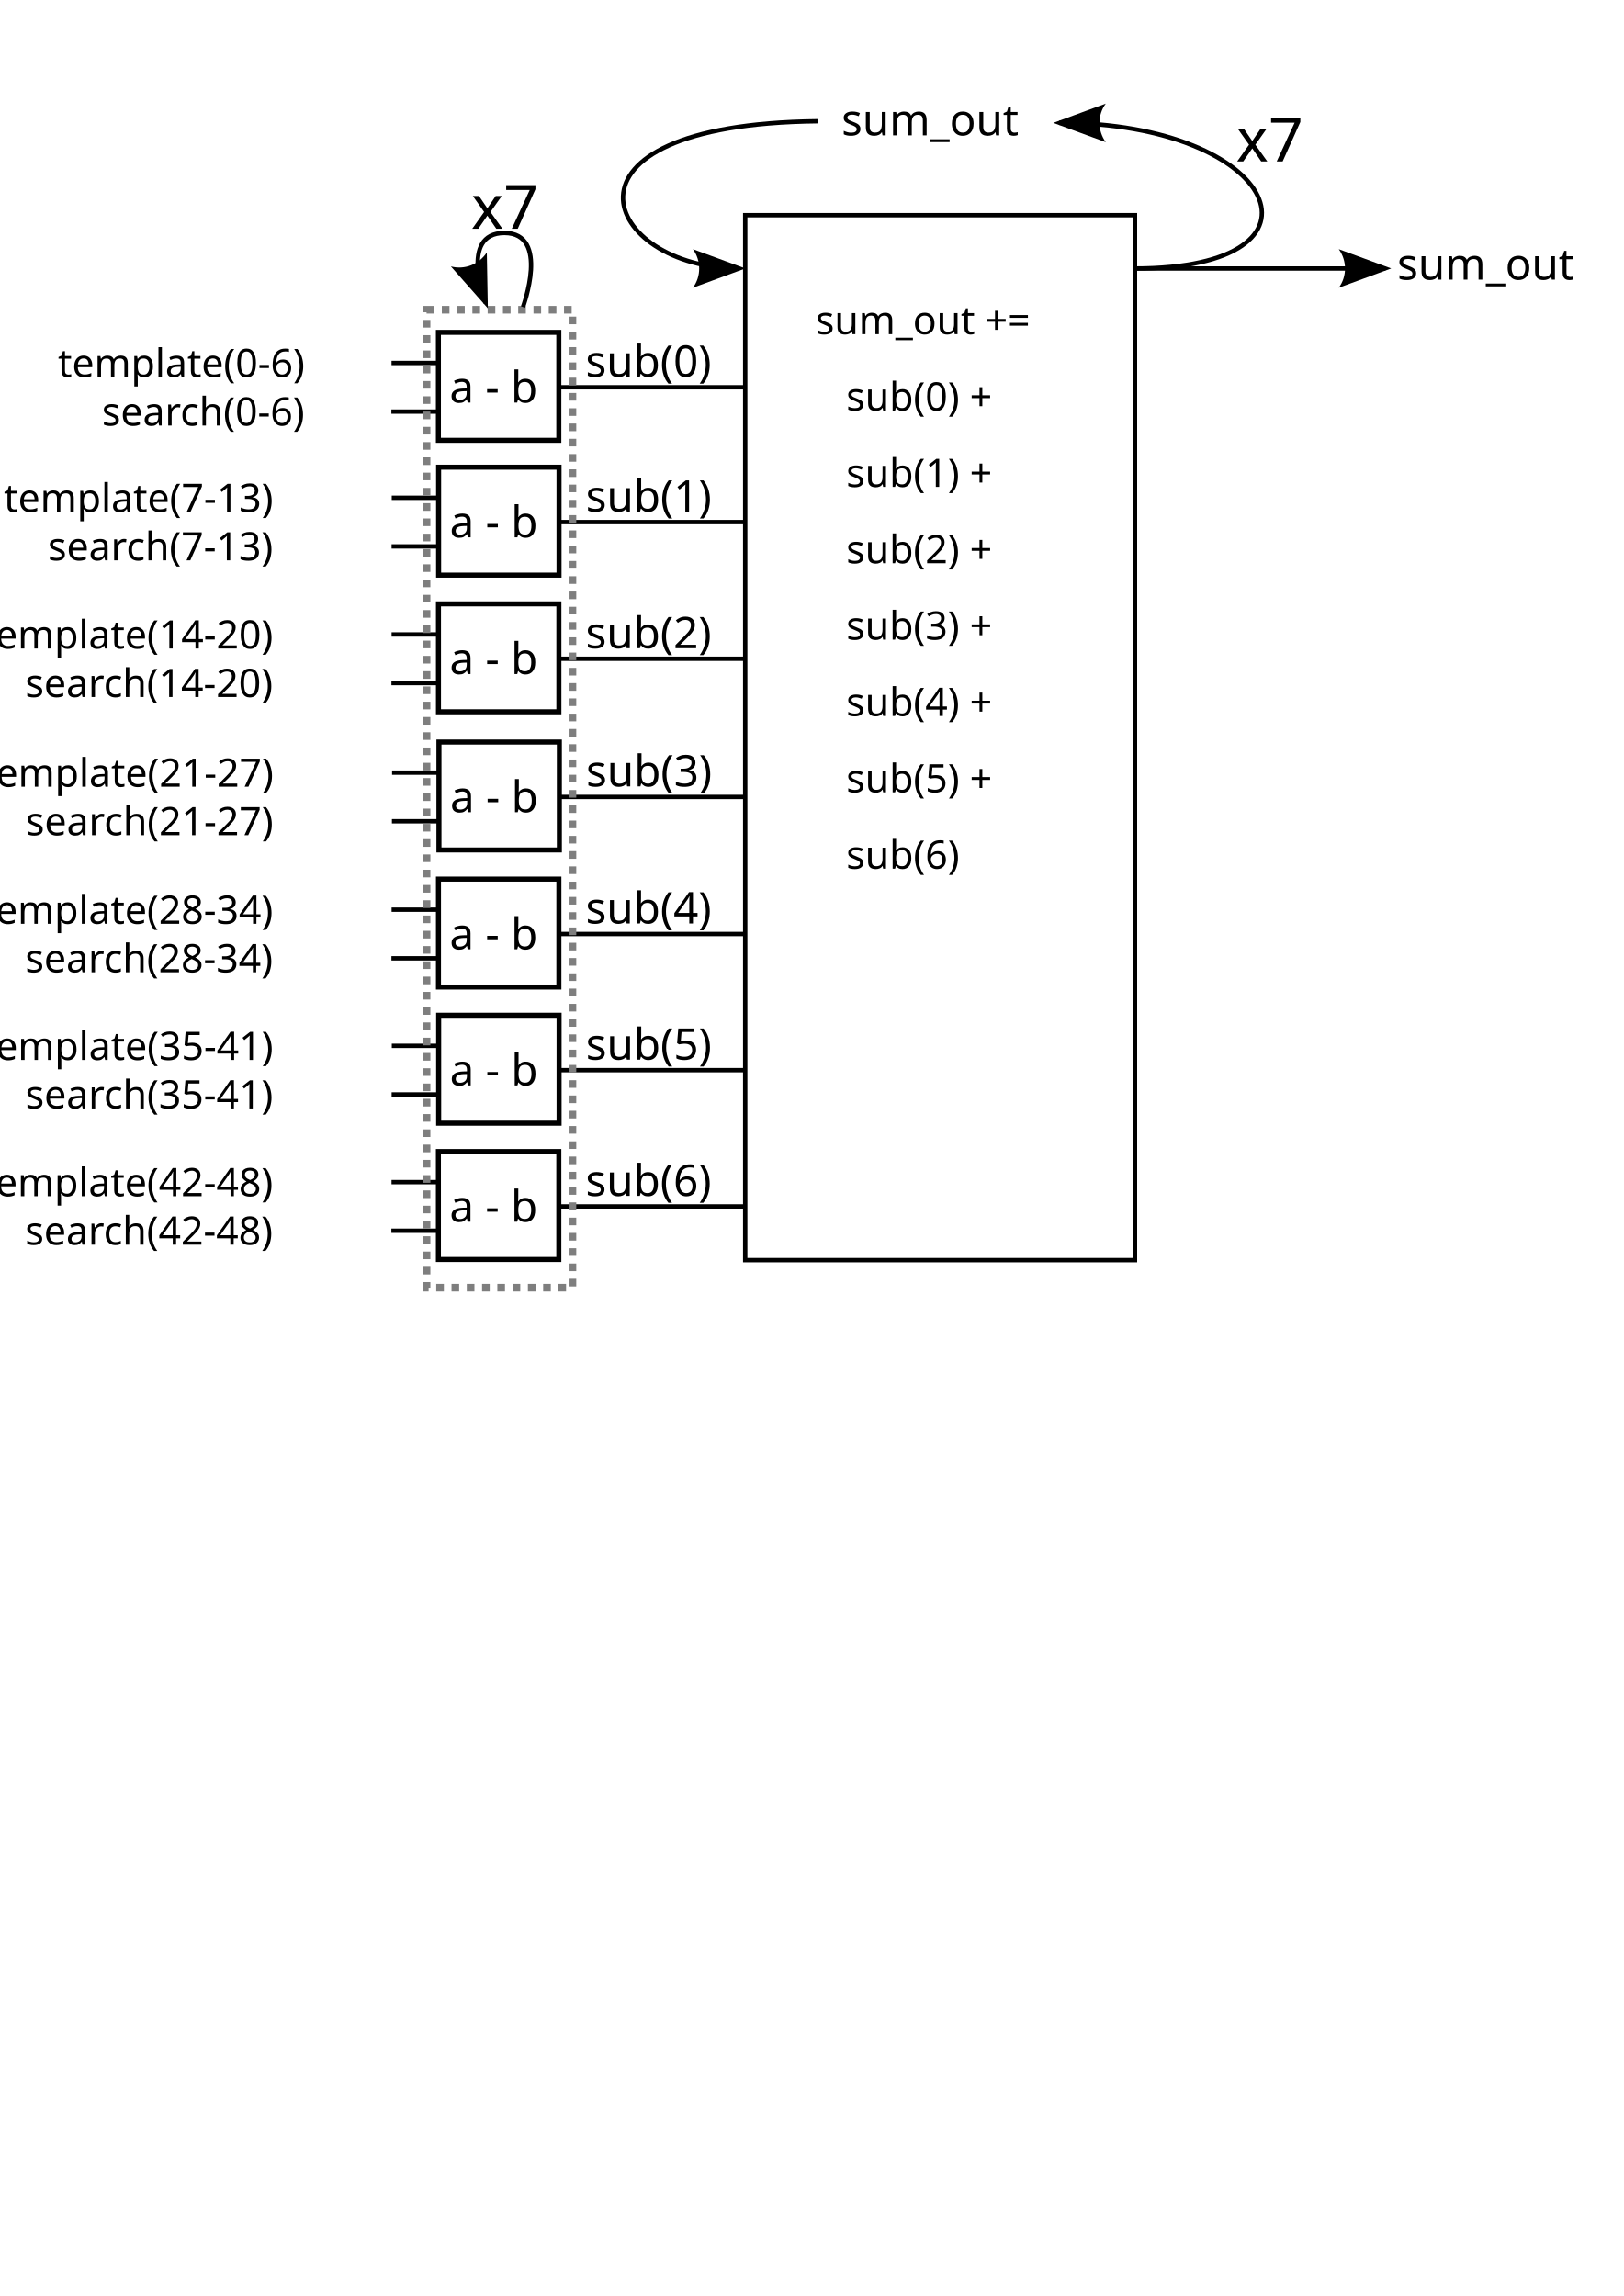
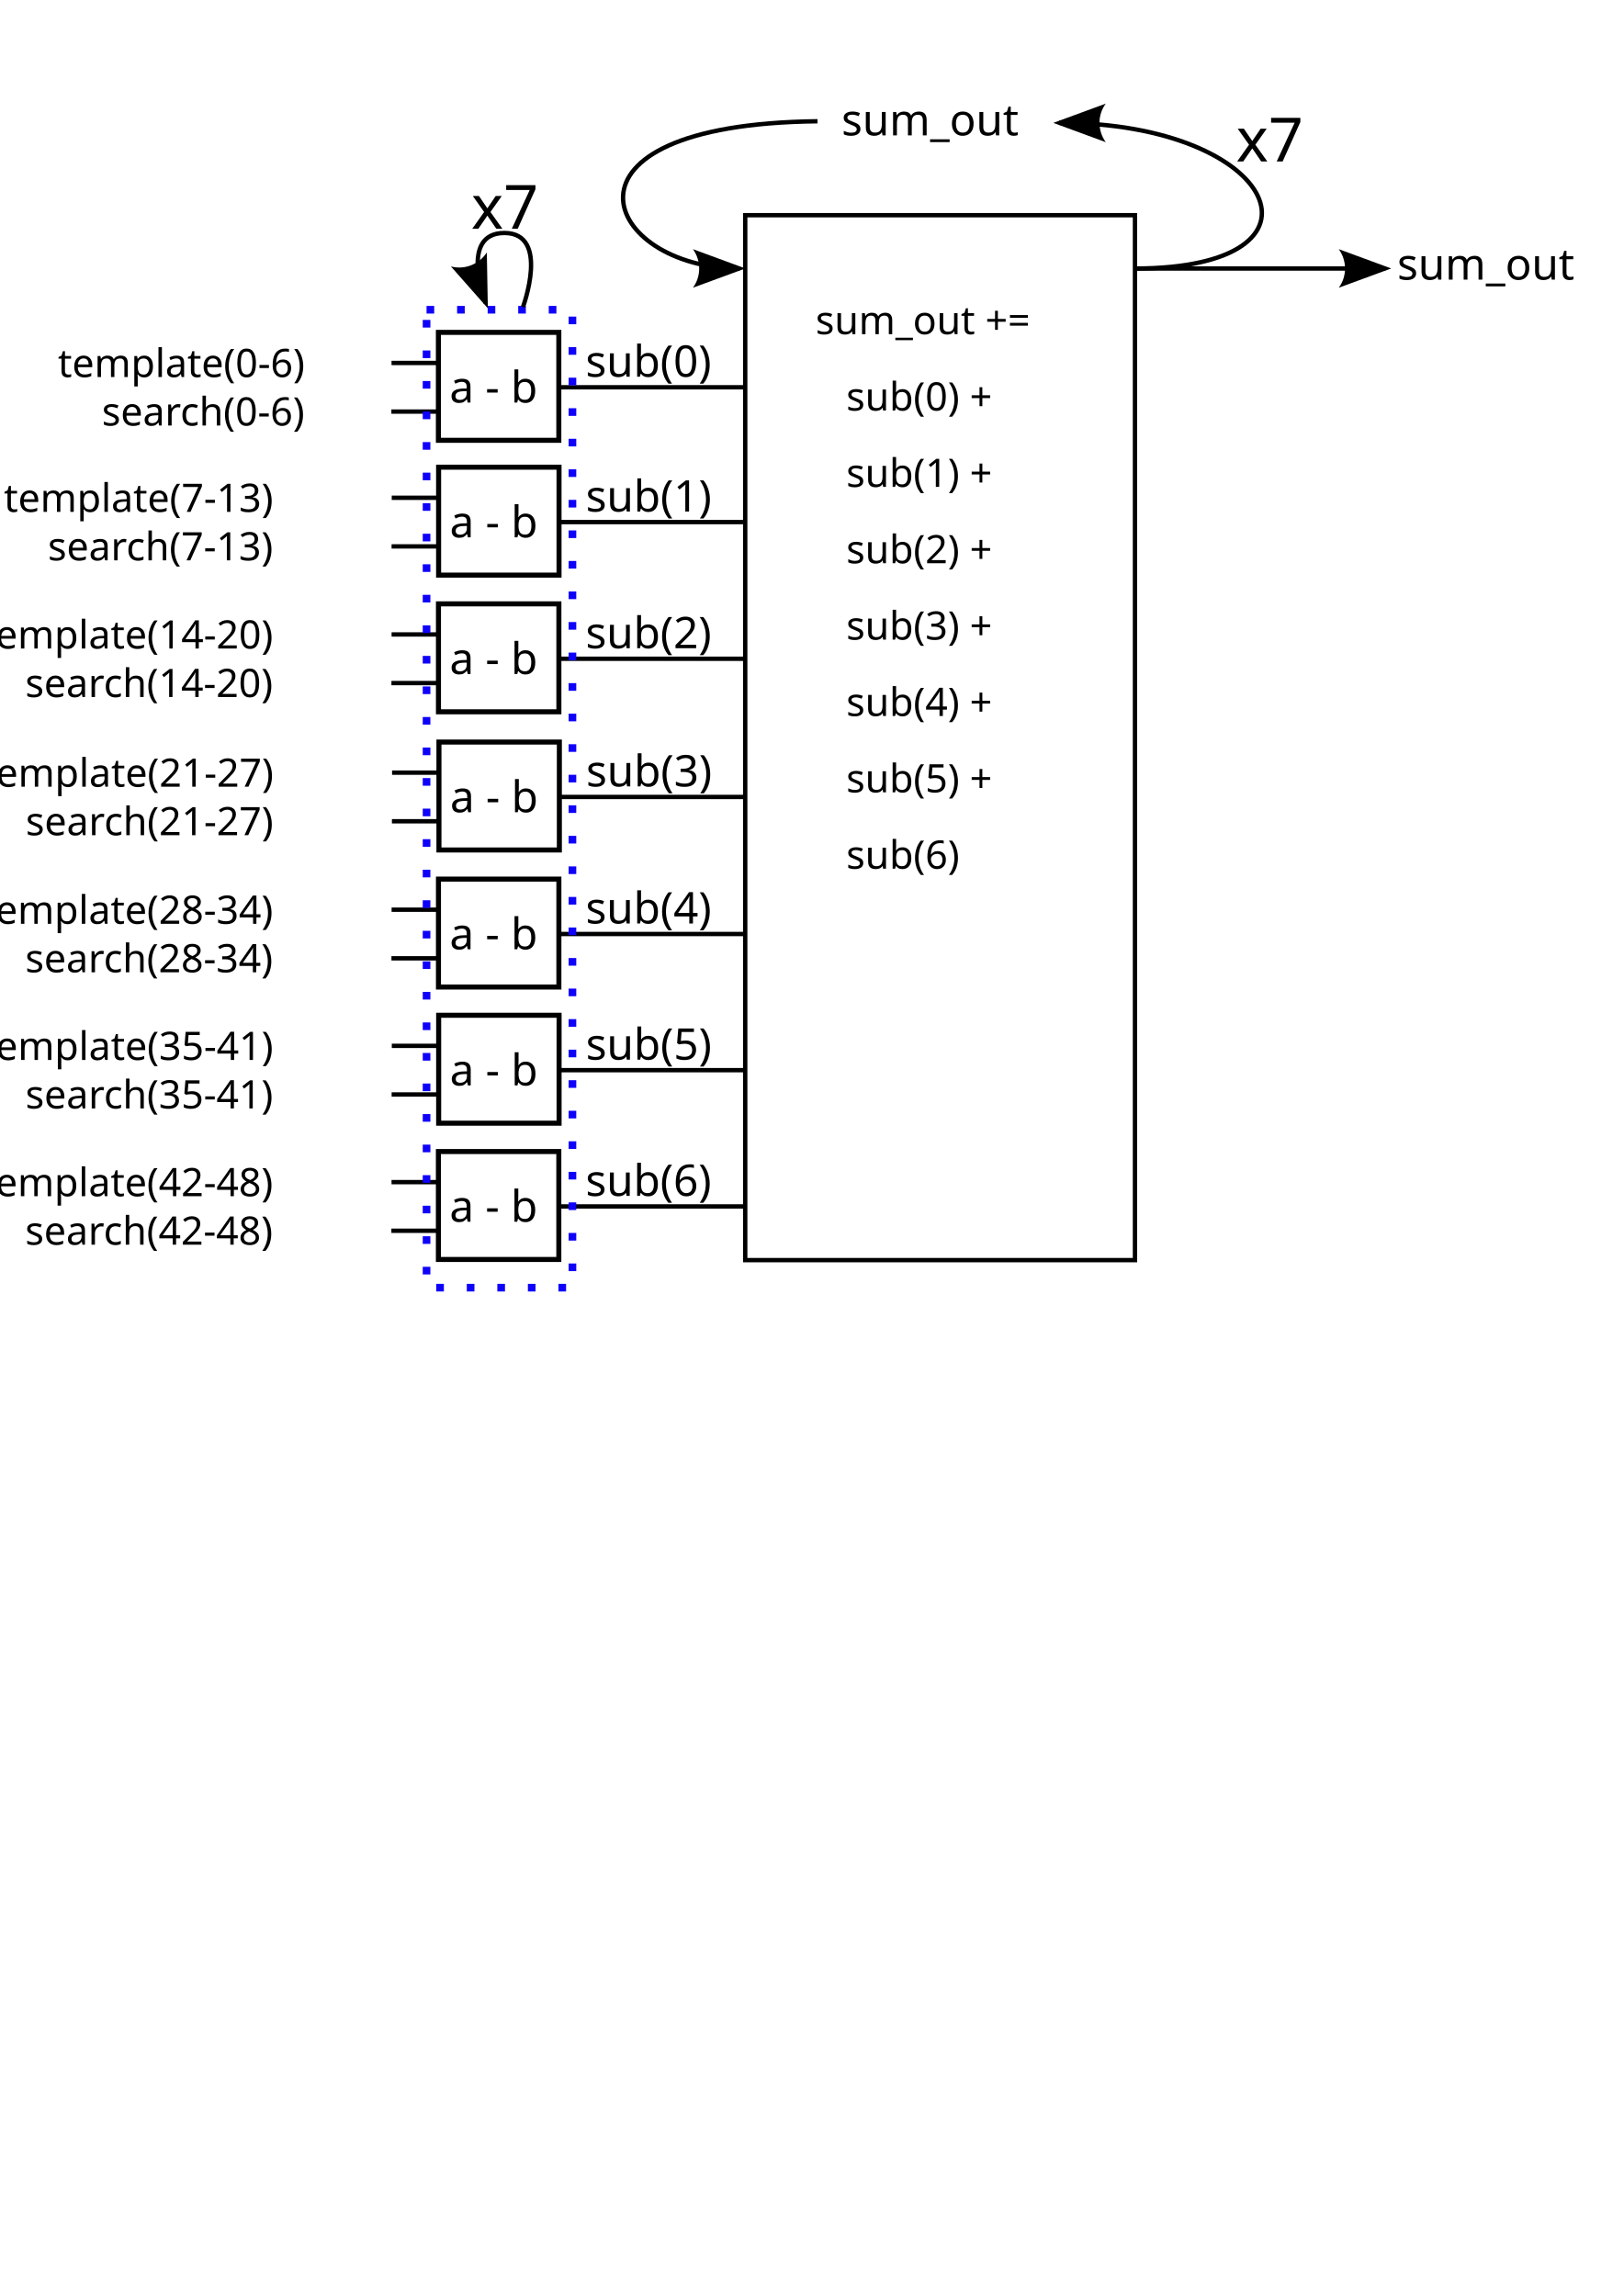
<svg xmlns="http://www.w3.org/2000/svg" width="744.094" height="1052.362" id="svg6674" version="1.1">
  <defs id="defs6676">
    <marker orient="auto" refY="0.0" refX="0.0" id="Arrow2Lend" style="overflow:visible;">
      <path id="path4214" style="fill-rule:evenodd;stroke-width:0.625;stroke-linejoin:round;" d="M 8.719,4.034 L -2.207,0.016 L 8.719,-4.002 C 6.973,-1.63 6.983,1.616 8.719,4.034 z " transform="scale(1.1) rotate(180) translate(1,0)" />
    </marker>
  </defs>
  <g id="layer1">
    <rect style="fill:none;stroke:#000000;stroke-width:2;stroke-linecap:butt;stroke-linejoin:miter;stroke-miterlimit:4;stroke-opacity:1;stroke-dasharray:none" id="rect6682" width="178.619" height="478.937" x="341.51" y="98.634" />
    <flowRoot xml:space="preserve" id="flowRoot7210" style="font-size:28px;font-style:normal;font-weight:normal;line-height:125%;letter-spacing:0px;word-spacing:0px;fill:#000000;fill-opacity:1;stroke:none;font-family:Sans">
      <flowRegion id="flowRegion7212">
        <rect id="rect7214" width="110" height="50.714" x="148.571" y="208.076" />
      </flowRegion>
      <flowPara id="flowPara7216" />
    </flowRoot>
    <rect style="fill:none;stroke:#000000;stroke-width:2.309;stroke-linecap:butt;stroke-linejoin:miter;stroke-miterlimit:4;stroke-opacity:1;stroke-dasharray:none" id="rect6682-0" width="55.183" height="49.469" x="200.908" y="152.342" />
    <text xml:space="preserve" style="font-size:28px;font-style:normal;font-weight:normal;line-height:125%;letter-spacing:0px;word-spacing:0px;fill:#000000;fill-opacity:1;stroke:none;font-family:Sans" x="206" y="184.505" id="text7218">
      <tspan id="tspan7220" x="206" y="184.505" style="font-size:20px">a - b</tspan>
    </text>
    <path style="fill:none;stroke:#000000;stroke-width:2;stroke-linecap:butt;stroke-linejoin:miter;stroke-miterlimit:4;stroke-opacity:1;stroke-dasharray:none" d="m 179.429,166.362 22.143,0" id="path7227" />
    <path style="fill:none;stroke:#000000;stroke-width:2;stroke-linecap:butt;stroke-linejoin:miter;stroke-miterlimit:4;stroke-opacity:1;stroke-dasharray:none" d="m 179.357,188.648 22.143,0" id="path7227-1" />
    <path style="fill:none;stroke:#000000;stroke-width:2;stroke-linecap:butt;stroke-linejoin:miter;stroke-miterlimit:4;stroke-opacity:1;stroke-dasharray:none" d="m 255.308,177.505 86.098,0" id="path7227-8" />
    <text xml:space="preserve" style="font-size:28px;font-style:normal;font-weight:normal;line-height:125%;letter-spacing:0px;word-spacing:0px;fill:#000000;fill-opacity:1;stroke:none;font-family:Sans" x="268.342" y="172.675" id="text7218-2">
      <tspan id="tspan7220-1" x="268.342" y="172.675" style="font-size:20px">sub(0)</tspan>
    </text>
    <text xml:space="preserve" style="font-size:28px;font-style:normal;font-weight:normal;text-align:end;line-height:125%;letter-spacing:0px;word-spacing:0px;text-anchor:end;fill:#000000;fill-opacity:1;stroke:none;font-family:Sans" x="176.073" y="172.818" id="text7218-4">
      <tspan id="tspan7220-0" x="176.073" y="172.818" style="font-size:18px;text-align:end;text-anchor:end">template(0-6)</tspan>
    </text>
    <text xml:space="preserve" style="font-size:28px;font-style:normal;font-weight:normal;text-align:end;line-height:125%;letter-spacing:0px;word-spacing:0px;text-anchor:end;fill:#000000;fill-opacity:1;stroke:none;font-family:Sans" x="175.979" y="195.042" id="text7218-4-0">
      <tspan id="tspan7220-0-2" x="175.979" y="195.042" style="font-size:18px;text-align:end;text-anchor:end">search(0-6)</tspan>
    </text>
    <g transform="translate(0.09329734,61.79058)" id="g7436-8">
      <rect y="152.342" x="200.908" height="49.469" width="55.183" id="rect6682-0-8" style="fill:none;stroke:#000000;stroke-width:2.309;stroke-linecap:butt;stroke-linejoin:miter;stroke-miterlimit:4;stroke-opacity:1;stroke-dasharray:none" />
      <text id="text7218-1" y="184.505" x="206" style="font-size:28px;font-style:normal;font-weight:normal;line-height:125%;letter-spacing:0px;word-spacing:0px;fill:#000000;fill-opacity:1;stroke:none;font-family:Sans" xml:space="preserve">
        <tspan style="font-size:20px" y="184.505" x="206" id="tspan7220-8">a - b</tspan>
      </text>
      <path id="path7227-5" d="m 179.429,166.362 22.143,0" style="fill:none;stroke:#000000;stroke-width:2;stroke-linecap:butt;stroke-linejoin:miter;stroke-miterlimit:4;stroke-opacity:1;stroke-dasharray:none" />
      <path id="path7227-1-4" d="m 179.357,188.648 22.143,0" style="fill:none;stroke:#000000;stroke-width:2;stroke-linecap:butt;stroke-linejoin:miter;stroke-miterlimit:4;stroke-opacity:1;stroke-dasharray:none" />
      <path id="path7227-8-5" d="m 255.308,177.505 86.098,0" style="fill:none;stroke:#000000;stroke-width:2;stroke-linecap:butt;stroke-linejoin:miter;stroke-miterlimit:4;stroke-opacity:1;stroke-dasharray:none" />
      <text id="text7218-2-4" y="172.675" x="268.342" style="font-size:28px;font-style:normal;font-weight:normal;line-height:125%;letter-spacing:0px;word-spacing:0px;fill:#000000;fill-opacity:1;stroke:none;font-family:Sans" xml:space="preserve">
        <tspan style="font-size:20px" y="172.675" x="268.342" id="tspan7220-1-5">sub(1)</tspan>
      </text>
      <text id="text7218-4-4" y="172.818" x="176.073" style="font-size:28px;font-style:normal;font-weight:normal;text-align:end;line-height:125%;letter-spacing:0px;word-spacing:0px;text-anchor:end;fill:#000000;fill-opacity:1;stroke:none;font-family:Sans" xml:space="preserve">
        <tspan style="font-size:18px;text-align:end;text-anchor:end" y="172.818" x="176.073" id="tspan7220-0-6">template(7-13)</tspan>
      </text>
      <text id="text7218-4-0-1" y="195.042" x="175.979" style="font-size:28px;font-style:normal;font-weight:normal;text-align:end;line-height:125%;letter-spacing:0px;word-spacing:0px;text-anchor:end;fill:#000000;fill-opacity:1;stroke:none;font-family:Sans" xml:space="preserve">
        <tspan style="font-size:18px;text-align:end;text-anchor:end" y="195.042" x="175.979" id="tspan7220-0-2-5">search(7-13)</tspan>
      </text>
    </g>
    <g transform="translate(0.02794327,124.4359)" id="g7436-2">
      <rect y="152.342" x="200.908" height="49.469" width="55.183" id="rect6682-0-85" style="fill:none;stroke:#000000;stroke-width:2.309;stroke-linecap:butt;stroke-linejoin:miter;stroke-miterlimit:4;stroke-opacity:1;stroke-dasharray:none" />
      <text id="text7218-8" y="184.505" x="206" style="font-size:28px;font-style:normal;font-weight:normal;line-height:125%;letter-spacing:0px;word-spacing:0px;fill:#000000;fill-opacity:1;stroke:none;font-family:Sans" xml:space="preserve">
        <tspan style="font-size:20px" y="184.505" x="206" id="tspan7220-12">a - b</tspan>
      </text>
      <path id="path7227-6" d="m 179.429,166.362 22.143,0" style="fill:none;stroke:#000000;stroke-width:2;stroke-linecap:butt;stroke-linejoin:miter;stroke-miterlimit:4;stroke-opacity:1;stroke-dasharray:none" />
      <path id="path7227-1-0" d="m 179.357,188.648 22.143,0" style="fill:none;stroke:#000000;stroke-width:2;stroke-linecap:butt;stroke-linejoin:miter;stroke-miterlimit:4;stroke-opacity:1;stroke-dasharray:none" />
      <path id="path7227-8-1" d="m 255.308,177.505 86.098,0" style="fill:none;stroke:#000000;stroke-width:2;stroke-linecap:butt;stroke-linejoin:miter;stroke-miterlimit:4;stroke-opacity:1;stroke-dasharray:none" />
      <text id="text7218-2-0" y="172.675" x="268.342" style="font-size:28px;font-style:normal;font-weight:normal;line-height:125%;letter-spacing:0px;word-spacing:0px;fill:#000000;fill-opacity:1;stroke:none;font-family:Sans" xml:space="preserve">
        <tspan style="font-size:20px" y="172.675" x="268.342" id="tspan7220-1-2">sub(2)</tspan>
      </text>
      <text id="text7218-4-9" y="172.818" x="176.073" style="font-size:28px;font-style:normal;font-weight:normal;text-align:end;line-height:125%;letter-spacing:0px;word-spacing:0px;text-anchor:end;fill:#000000;fill-opacity:1;stroke:none;font-family:Sans" xml:space="preserve">
        <tspan style="font-size:18px;text-align:end;text-anchor:end" y="172.818" x="176.073" id="tspan7220-0-7">template(14-20)</tspan>
      </text>
      <text id="text7218-4-0-4" y="195.042" x="175.979" style="font-size:28px;font-style:normal;font-weight:normal;text-align:end;line-height:125%;letter-spacing:0px;word-spacing:0px;text-anchor:end;fill:#000000;fill-opacity:1;stroke:none;font-family:Sans" xml:space="preserve">
        <tspan style="font-size:18px;text-align:end;text-anchor:end" y="195.042" x="175.979" id="tspan7220-0-2-1">search(14-20)</tspan>
      </text>
    </g>
    <g transform="translate(0.2468607,187.7754)" id="g7436-5">
      <rect y="152.342" x="200.908" height="49.469" width="55.183" id="rect6682-0-0" style="fill:none;stroke:#000000;stroke-width:2.309;stroke-linecap:butt;stroke-linejoin:miter;stroke-miterlimit:4;stroke-opacity:1;stroke-dasharray:none" />
      <text id="text7218-5" y="184.505" x="206" style="font-size:28px;font-style:normal;font-weight:normal;line-height:125%;letter-spacing:0px;word-spacing:0px;fill:#000000;fill-opacity:1;stroke:none;font-family:Sans" xml:space="preserve">
        <tspan style="font-size:20px" y="184.505" x="206" id="tspan7220-5">a - b</tspan>
      </text>
      <path id="path7227-86" d="m 179.429,166.362 22.143,0" style="fill:none;stroke:#000000;stroke-width:2;stroke-linecap:butt;stroke-linejoin:miter;stroke-miterlimit:4;stroke-opacity:1;stroke-dasharray:none" />
      <path id="path7227-1-3" d="m 179.357,188.648 22.143,0" style="fill:none;stroke:#000000;stroke-width:2;stroke-linecap:butt;stroke-linejoin:miter;stroke-miterlimit:4;stroke-opacity:1;stroke-dasharray:none" />
      <path id="path7227-8-53" d="m 255.308,177.505 86.098,0" style="fill:none;stroke:#000000;stroke-width:2;stroke-linecap:butt;stroke-linejoin:miter;stroke-miterlimit:4;stroke-opacity:1;stroke-dasharray:none" />
      <text id="text7218-2-8" y="172.675" x="268.342" style="font-size:28px;font-style:normal;font-weight:normal;line-height:125%;letter-spacing:0px;word-spacing:0px;fill:#000000;fill-opacity:1;stroke:none;font-family:Sans" xml:space="preserve">
        <tspan style="font-size:20px" y="172.675" x="268.342" id="tspan7220-1-1">sub(3)</tspan>
      </text>
      <text id="text7218-4-8" y="172.818" x="176.073" style="font-size:28px;font-style:normal;font-weight:normal;text-align:end;line-height:125%;letter-spacing:0px;word-spacing:0px;text-anchor:end;fill:#000000;fill-opacity:1;stroke:none;font-family:Sans" xml:space="preserve">
        <tspan style="font-size:18px;text-align:end;text-anchor:end" y="172.818" x="176.073" id="tspan7220-0-4">template(21-27)</tspan>
      </text>
      <text id="text7218-4-0-7" y="195.042" x="175.979" style="font-size:28px;font-style:normal;font-weight:normal;text-align:end;line-height:125%;letter-spacing:0px;word-spacing:0px;text-anchor:end;fill:#000000;fill-opacity:1;stroke:none;font-family:Sans" xml:space="preserve">
        <tspan style="font-size:18px;text-align:end;text-anchor:end" y="195.042" x="175.979" id="tspan7220-0-2-19">search(21-27)</tspan>
      </text>
    </g>
    <g transform="translate(0.02794327,250.592)" id="g7436-29">
      <rect y="152.342" x="200.908" height="49.469" width="55.183" id="rect6682-0-5" style="fill:none;stroke:#000000;stroke-width:2.309;stroke-linecap:butt;stroke-linejoin:miter;stroke-miterlimit:4;stroke-opacity:1;stroke-dasharray:none" />
      <text id="text7218-23" y="184.505" x="206" style="font-size:28px;font-style:normal;font-weight:normal;line-height:125%;letter-spacing:0px;word-spacing:0px;fill:#000000;fill-opacity:1;stroke:none;font-family:Sans" xml:space="preserve">
        <tspan style="font-size:20px" y="184.505" x="206" id="tspan7220-7">a - b</tspan>
      </text>
      <path id="path7227-83" d="m 179.429,166.362 22.143,0" style="fill:none;stroke:#000000;stroke-width:2;stroke-linecap:butt;stroke-linejoin:miter;stroke-miterlimit:4;stroke-opacity:1;stroke-dasharray:none" />
      <path id="path7227-1-8" d="m 179.357,188.648 22.143,0" style="fill:none;stroke:#000000;stroke-width:2;stroke-linecap:butt;stroke-linejoin:miter;stroke-miterlimit:4;stroke-opacity:1;stroke-dasharray:none" />
      <path id="path7227-8-8" d="m 255.308,177.505 86.098,0" style="fill:none;stroke:#000000;stroke-width:2;stroke-linecap:butt;stroke-linejoin:miter;stroke-miterlimit:4;stroke-opacity:1;stroke-dasharray:none" />
      <text id="text7218-2-7" y="172.675" x="268.342" style="font-size:28px;font-style:normal;font-weight:normal;line-height:125%;letter-spacing:0px;word-spacing:0px;fill:#000000;fill-opacity:1;stroke:none;font-family:Sans" xml:space="preserve">
        <tspan style="font-size:20px" y="172.675" x="268.342" id="tspan7220-1-9">sub(4)</tspan>
      </text>
      <text id="text7218-4-7" y="172.818" x="176.073" style="font-size:28px;font-style:normal;font-weight:normal;text-align:end;line-height:125%;letter-spacing:0px;word-spacing:0px;text-anchor:end;fill:#000000;fill-opacity:1;stroke:none;font-family:Sans" xml:space="preserve">
        <tspan style="font-size:18px;text-align:end;text-anchor:end" y="172.818" x="176.073" id="tspan7220-0-1">template(28-34)</tspan>
      </text>
      <text id="text7218-4-0-2" y="195.042" x="175.979" style="font-size:28px;font-style:normal;font-weight:normal;text-align:end;line-height:125%;letter-spacing:0px;word-spacing:0px;text-anchor:end;fill:#000000;fill-opacity:1;stroke:none;font-family:Sans" xml:space="preserve">
        <tspan style="font-size:18px;text-align:end;text-anchor:end" y="195.042" x="175.979" id="tspan7220-0-2-4">search(28-34)</tspan>
      </text>
    </g>
    <g transform="translate(0.117796,313)" id="g7436-29-1">
      <rect y="152.342" x="200.908" height="49.469" width="55.183" id="rect6682-0-5-7" style="fill:none;stroke:#000000;stroke-width:2.309;stroke-linecap:butt;stroke-linejoin:miter;stroke-miterlimit:4;stroke-opacity:1;stroke-dasharray:none" />
      <text id="text7218-23-1" y="184.505" x="206" style="font-size:28px;font-style:normal;font-weight:normal;line-height:125%;letter-spacing:0px;word-spacing:0px;fill:#000000;fill-opacity:1;stroke:none;font-family:Sans" xml:space="preserve">
        <tspan style="font-size:20px" y="184.505" x="206" id="tspan7220-7-1">a - b</tspan>
      </text>
      <path id="path7227-83-6" d="m 179.429,166.362 22.143,0" style="fill:none;stroke:#000000;stroke-width:2;stroke-linecap:butt;stroke-linejoin:miter;stroke-miterlimit:4;stroke-opacity:1;stroke-dasharray:none" />
      <path id="path7227-1-8-5" d="m 179.357,188.648 22.143,0" style="fill:none;stroke:#000000;stroke-width:2;stroke-linecap:butt;stroke-linejoin:miter;stroke-miterlimit:4;stroke-opacity:1;stroke-dasharray:none" />
      <path id="path7227-8-8-6" d="m 255.308,177.505 86.098,0" style="fill:none;stroke:#000000;stroke-width:2;stroke-linecap:butt;stroke-linejoin:miter;stroke-miterlimit:4;stroke-opacity:1;stroke-dasharray:none" />
      <text id="text7218-2-7-9" y="172.675" x="268.342" style="font-size:28px;font-style:normal;font-weight:normal;line-height:125%;letter-spacing:0px;word-spacing:0px;fill:#000000;fill-opacity:1;stroke:none;font-family:Sans" xml:space="preserve">
        <tspan style="font-size:20px" y="172.675" x="268.342" id="tspan7220-1-9-5">sub(5)</tspan>
      </text>
      <text id="text7218-4-7-7" y="172.818" x="176.073" style="font-size:28px;font-style:normal;font-weight:normal;text-align:end;line-height:125%;letter-spacing:0px;word-spacing:0px;text-anchor:end;fill:#000000;fill-opacity:1;stroke:none;font-family:Sans" xml:space="preserve">
        <tspan style="font-size:18px;text-align:end;text-anchor:end" y="172.818" x="176.073" id="tspan7220-0-1-9">template(35-41)</tspan>
      </text>
      <text id="text7218-4-0-2-0" y="195.042" x="175.979" style="font-size:28px;font-style:normal;font-weight:normal;text-align:end;line-height:125%;letter-spacing:0px;word-spacing:0px;text-anchor:end;fill:#000000;fill-opacity:1;stroke:none;font-family:Sans" xml:space="preserve">
        <tspan style="font-size:18px;text-align:end;text-anchor:end" y="195.042" x="175.979" id="tspan7220-0-2-4-7">search(35-41)</tspan>
      </text>
    </g>
    <g transform="translate(0,375.4607)" id="g7436-29-0">
      <rect y="152.342" x="200.908" height="49.469" width="55.183" id="rect6682-0-5-9" style="fill:none;stroke:#000000;stroke-width:2.309;stroke-linecap:butt;stroke-linejoin:miter;stroke-miterlimit:4;stroke-opacity:1;stroke-dasharray:none" />
      <text id="text7218-23-12" y="184.505" x="206" style="font-size:28px;font-style:normal;font-weight:normal;line-height:125%;letter-spacing:0px;word-spacing:0px;fill:#000000;fill-opacity:1;stroke:none;font-family:Sans" xml:space="preserve">
        <tspan style="font-size:20px" y="184.505" x="206" id="tspan7220-7-4">a - b</tspan>
      </text>
      <path id="path7227-83-3" d="m 179.429,166.362 22.143,0" style="fill:none;stroke:#000000;stroke-width:2;stroke-linecap:butt;stroke-linejoin:miter;stroke-miterlimit:4;stroke-opacity:1;stroke-dasharray:none" />
      <path id="path7227-1-8-54" d="m 179.357,188.648 22.143,0" style="fill:none;stroke:#000000;stroke-width:2;stroke-linecap:butt;stroke-linejoin:miter;stroke-miterlimit:4;stroke-opacity:1;stroke-dasharray:none" />
      <path id="path7227-8-8-2" d="m 255.308,177.505 86.098,0" style="fill:none;stroke:#000000;stroke-width:2;stroke-linecap:butt;stroke-linejoin:miter;stroke-miterlimit:4;stroke-opacity:1;stroke-dasharray:none" />
      <text id="text7218-2-7-0" y="172.675" x="268.342" style="font-size:28px;font-style:normal;font-weight:normal;line-height:125%;letter-spacing:0px;word-spacing:0px;fill:#000000;fill-opacity:1;stroke:none;font-family:Sans" xml:space="preserve">
        <tspan style="font-size:20px" y="172.675" x="268.342" id="tspan7220-1-9-4">sub(6)</tspan>
      </text>
      <text id="text7218-4-7-2" y="172.818" x="176.073" style="font-size:28px;font-style:normal;font-weight:normal;text-align:end;line-height:125%;letter-spacing:0px;word-spacing:0px;text-anchor:end;fill:#000000;fill-opacity:1;stroke:none;font-family:Sans" xml:space="preserve">
        <tspan style="font-size:18px;text-align:end;text-anchor:end" y="172.818" x="176.073" id="tspan7220-0-1-0">template(42-48)</tspan>
      </text>
      <text id="text7218-4-0-2-4" y="195.042" x="175.979" style="font-size:28px;font-style:normal;font-weight:normal;text-align:end;line-height:125%;letter-spacing:0px;word-spacing:0px;text-anchor:end;fill:#000000;fill-opacity:1;stroke:none;font-family:Sans" xml:space="preserve">
        <tspan style="font-size:18px;text-align:end;text-anchor:end" y="195.042" x="175.979" id="tspan7220-0-2-4-2">search(42-48)</tspan>
      </text>
    </g>
    <text xml:space="preserve" style="font-size:28px;font-style:normal;font-weight:normal;line-height:125%;letter-spacing:0px;word-spacing:0px;fill:#000000;fill-opacity:1;stroke:none;font-family:Sans" x="385.628" y="62.045" id="text7218-2-80">
      <tspan id="tspan7220-1-6" x="385.628" y="62.045" style="font-size:20px">sum_out</tspan>
    </text>
    <path style="fill:none;stroke:#000000;stroke-width:2;stroke-linecap:butt;stroke-linejoin:miter;stroke-miterlimit:4;stroke-opacity:1;stroke-dasharray:none;marker-end:url(#Arrow2Lend)" d="m 520.454,123.076 114.444,0" id="path7775" />
    <path style="fill:none;stroke:#000000;stroke-width:2;stroke-linecap:butt;stroke-linejoin:miter;stroke-miterlimit:4;stroke-opacity:1;stroke-dasharray:none;marker-end:url(#Arrow2Lend)" d="m 520,123.076 c 95.714,0 66.071,-66.786 -34.643,-66.786" id="path8147" />
    <path style="fill:none;stroke:#000000;stroke-width:2;stroke-linecap:butt;stroke-linejoin:miter;stroke-miterlimit:4;stroke-opacity:1;stroke-dasharray:none;marker-end:url(#Arrow2Lend)" d="M 374.643,55.576 C 246.786,57.005 276.786,123.076 338.929,123.076" id="path8331" />
    <text xml:space="preserve" style="font-size:28px;font-style:normal;font-weight:normal;line-height:125%;letter-spacing:0px;word-spacing:0px;fill:#000000;fill-opacity:1;stroke:none;font-family:Sans" x="640.293" y="128.168" id="text7218-2-80-4">
      <tspan id="tspan7220-1-6-5" x="640.293" y="128.168" style="font-size:20px">sum_out</tspan>
    </text>
-     <rect style="fill:none;stroke:#7e7e7e;stroke-width:3.5;stroke-linecap:butt;stroke-linejoin:miter;stroke-miterlimit:4;stroke-opacity:1;stroke-dasharray:3.5,3.5;stroke-dashoffset:0" id="rect8536" width="66.857" height="448.227" x="195.479" y="141.968" />
+     <rect style="fill:none;stroke:#0e00fa;stroke-width:3.5;stroke-linecap:butt;stroke-linejoin:miter;stroke-miterlimit:4;stroke-opacity:1;stroke-dasharray:3.5, 10.5;stroke-dashoffset:0" id="rect8536" width="66.857" height="448.227" x="195.479" y="141.968" />
    <path style="fill:none;stroke:#000000;stroke-width:2;stroke-linecap:butt;stroke-linejoin:miter;stroke-miterlimit:4;stroke-opacity:1;stroke-dasharray:none;marker-end:url(#Arrow2Lend)" d="m 239.659,140.72 c 0,0 12.545,-33.931 -8.501,-33.931 -21.046,0 -8.591,32.062 -8.591,32.062" id="path8538" />
    <text xml:space="preserve" style="font-size:28px;font-style:normal;font-weight:normal;line-height:125%;letter-spacing:0px;word-spacing:0px;fill:#000000;fill-opacity:1;stroke:none;font-family:Sans" x="215.92" y="104.839" id="text8904">
      <tspan id="tspan8906" x="215.92" y="104.839">x7</tspan>
    </text>
    <text xml:space="preserve" style="font-size:18px;font-style:normal;font-weight:normal;line-height:125%;letter-spacing:0px;word-spacing:0px;fill:#000000;fill-opacity:1;stroke:none;font-family:Sans" x="372.746" y="146.255" id="text8908">
      <tspan id="tspan8910" x="372.746" y="146.255" />
    </text>
    <text xml:space="preserve" style="font-size:28px;font-style:normal;font-weight:normal;line-height:125%;letter-spacing:0px;word-spacing:0px;fill:#000000;fill-opacity:1;stroke:none;font-family:Sans" x="373.756" y="153.164" id="text8912">
      <tspan id="tspan8914" x="373.756" y="153.164" style="font-size:18px">sum_out +=</tspan>
      <tspan x="373.756" y="167.69" style="font-size:10px" id="tspan8916" />
      <tspan x="373.756" y="188.164" style="font-size:18px" id="tspan8938">   sub(0) +</tspan>
      <tspan x="373.756" y="202.69" style="font-size:10px" id="tspan8944" />
      <tspan x="373.756" y="223.164" style="font-size:18px" id="tspan8920">   sub(1) +</tspan>
      <tspan x="373.756" y="237.69" style="font-size:10px" id="tspan8946" />
      <tspan x="373.756" y="258.164" style="font-size:18px" id="tspan8924">   sub(2) +</tspan>
      <tspan x="373.756" y="272.69" style="font-size:10px" id="tspan8948" />
      <tspan x="373.756" y="293.164" style="font-size:18px" id="tspan8926">   sub(3) +</tspan>
      <tspan x="373.756" y="307.69" style="font-size:10px" id="tspan8950" />
      <tspan x="373.756" y="328.164" style="font-size:18px" id="tspan8928">   sub(4) +</tspan>
      <tspan x="373.756" y="342.69" style="font-size:10px" id="tspan8952" />
      <tspan x="373.756" y="363.164" style="font-size:18px" id="tspan8930">   sub(5) +</tspan>
      <tspan x="373.756" y="377.69" style="font-size:10px" id="tspan8954" />
      <tspan x="373.756" y="398.164" style="font-size:18px" id="tspan8934">   sub(6)</tspan>
    </text>
    <text xml:space="preserve" style="font-size:28px;font-style:normal;font-weight:normal;line-height:125%;letter-spacing:0px;word-spacing:0px;fill:#000000;fill-opacity:1;stroke:none;font-family:Sans" x="566.458" y="73.997" id="text8904-0">
      <tspan id="tspan8906-8" x="566.458" y="73.997">x7</tspan>
    </text>
  </g>
</svg>
